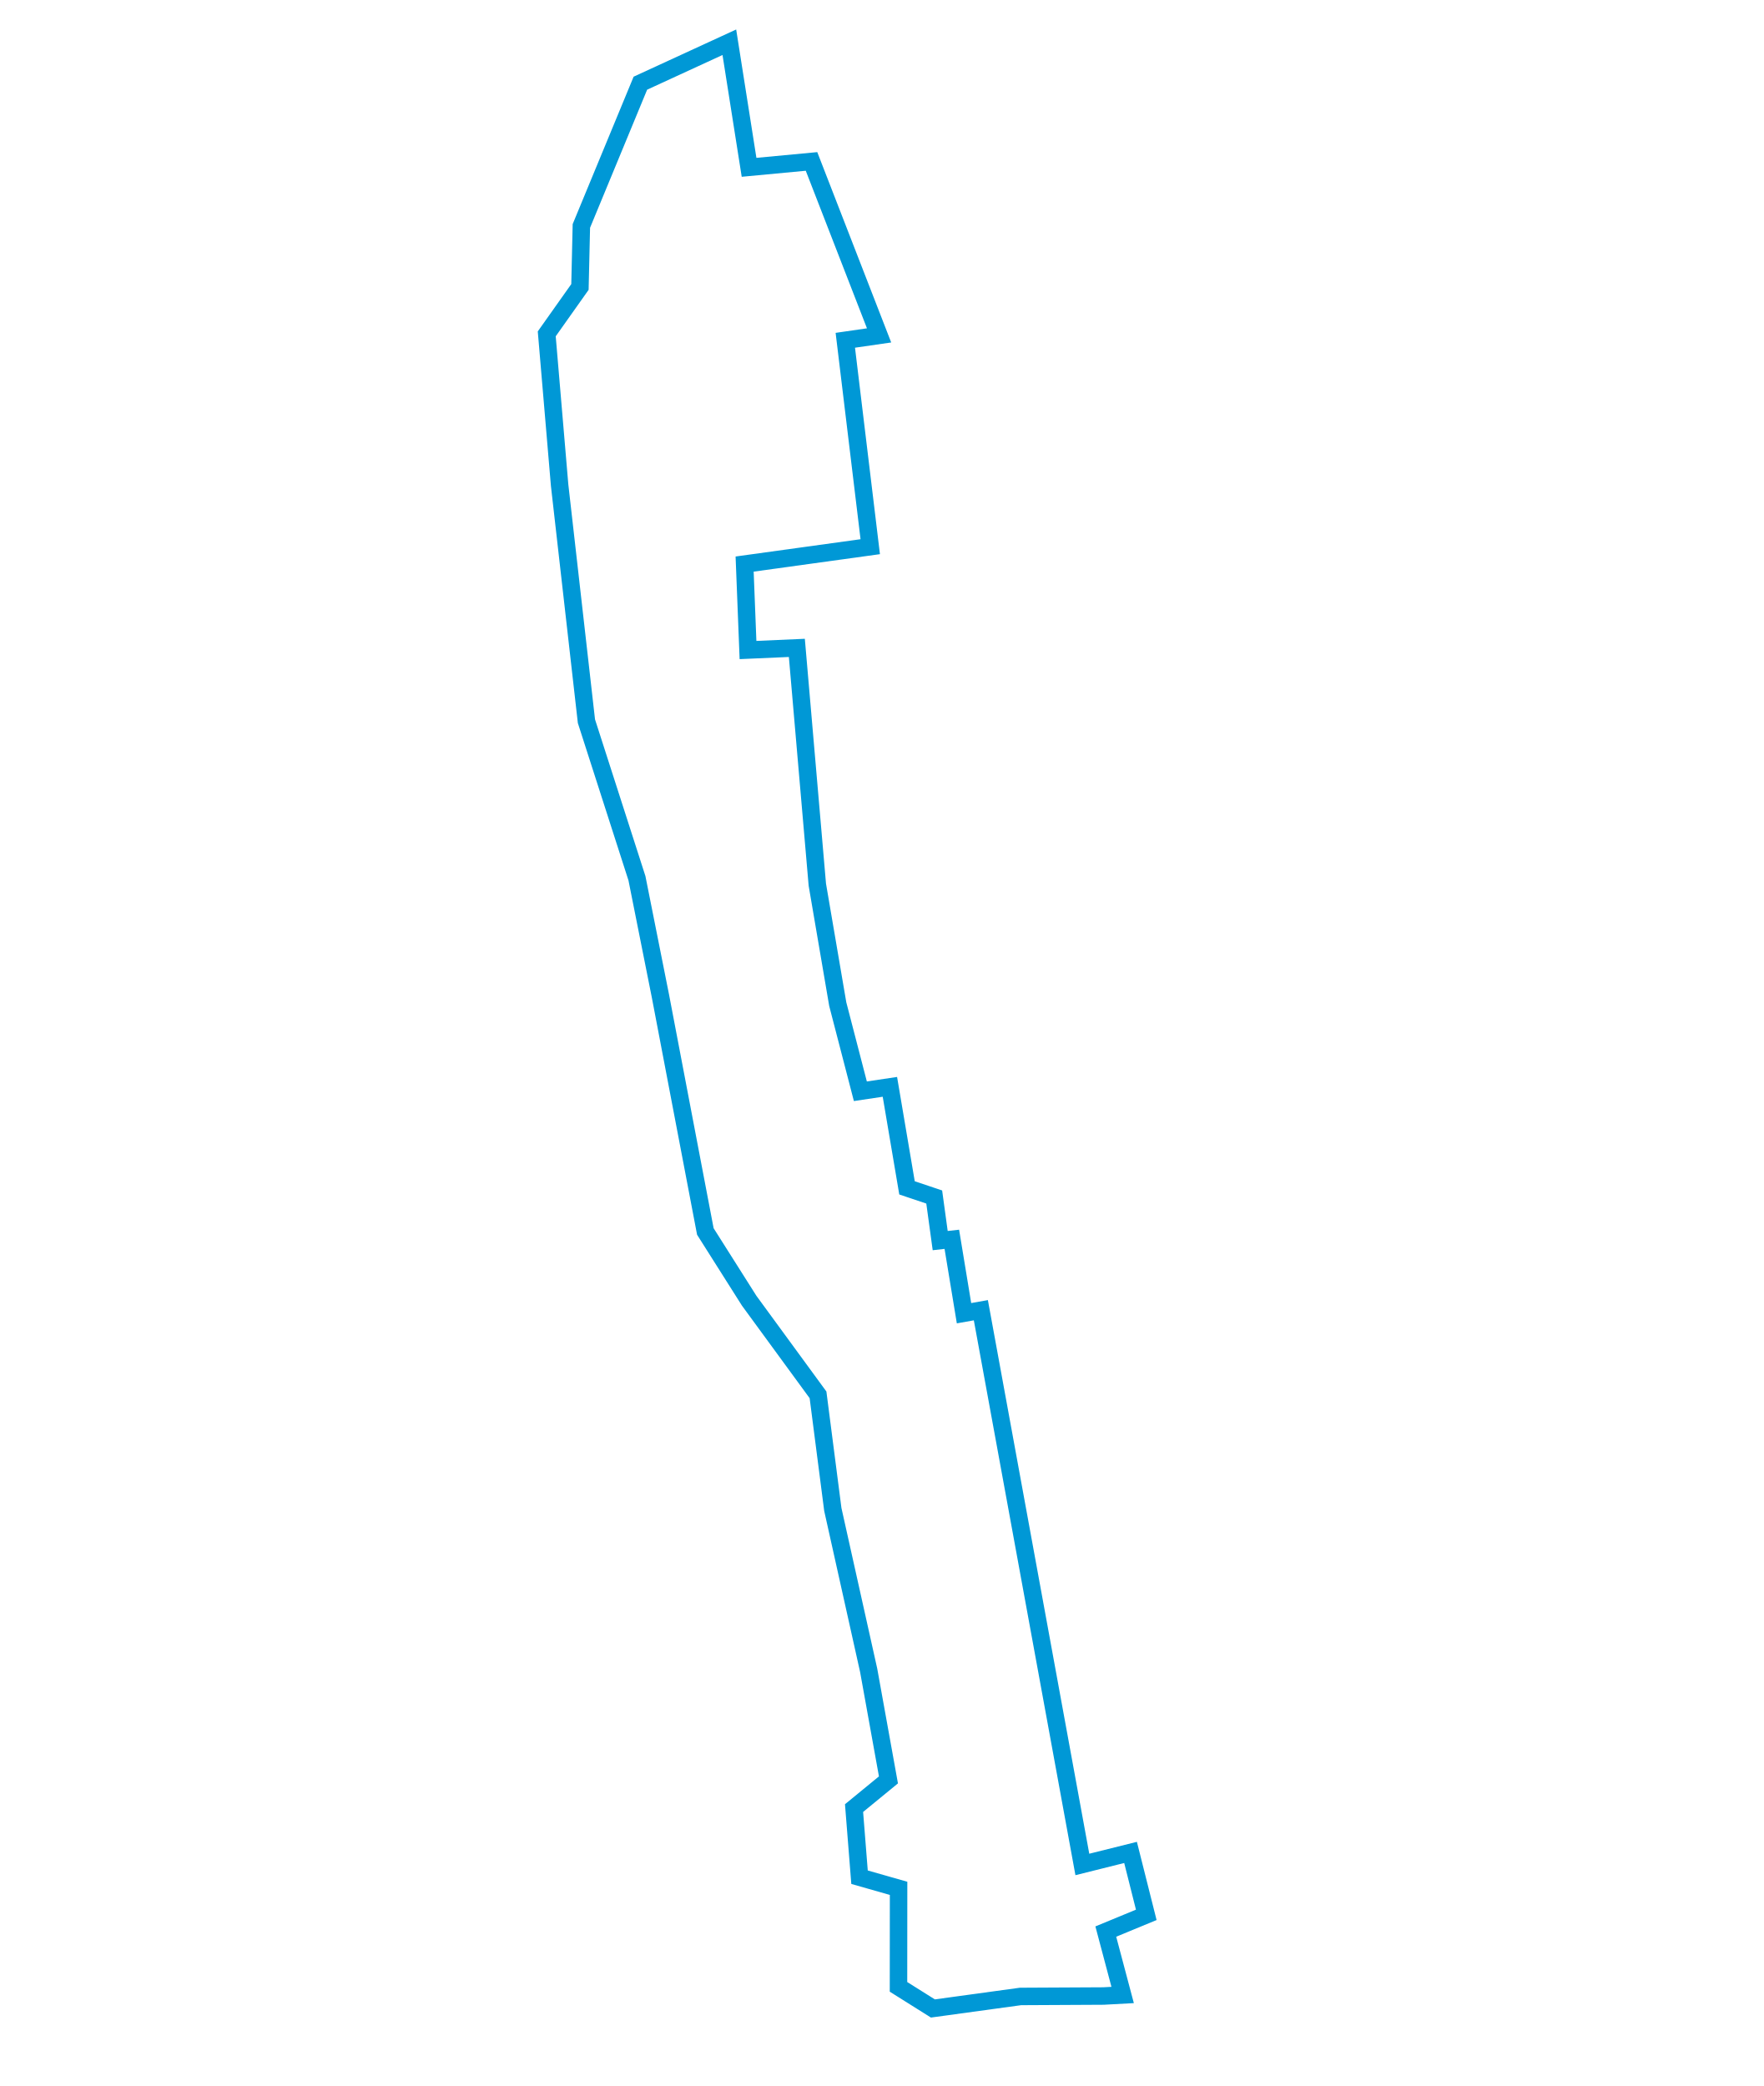
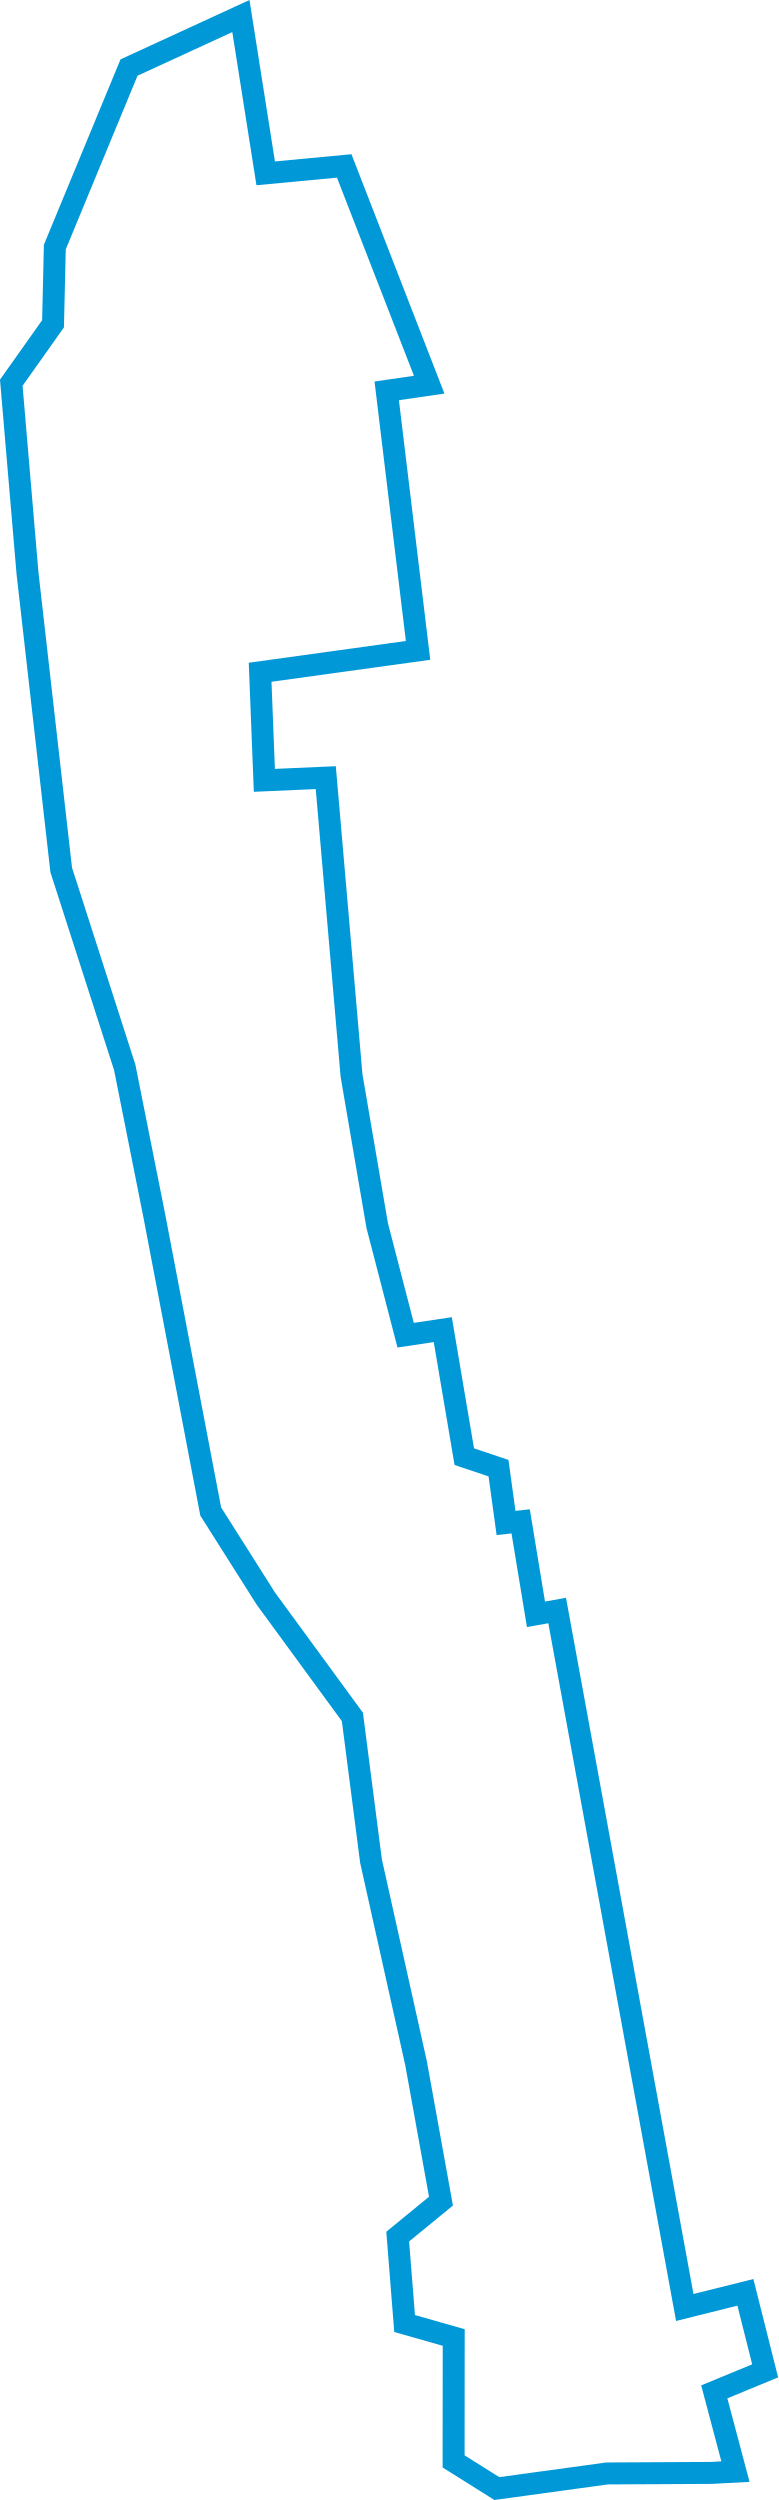
- <svg xmlns="http://www.w3.org/2000/svg" width="201.91px" height="238.835px" viewBox="0 0 201.91 238.835" version="1.1">
-   <g id="Page-1" stroke="none" stroke-width="1" fill="none" fill-rule="evenodd">
-     <polygon id="Newmarket" stroke="#0098D6" stroke-width="2" fill-rule="nonzero" transform="translate(100.5942, 119.5948) rotate(22) translate(-100.5942, -119.5948)" points="165.277 210.954 156.482 214.561 147.697 219.595 143.119 218.776 138.902 208.314 134.28 208.807 130.733 201.705 133.175 197.236 126.375 186.452 115.668 170.908 109.184 159.381 97.839 152.341 90.216 146.87 75.367 123.829 67.808 112.31 55.709 97.804 42.737 73.893 34.881 58.383 36.395 51.982 33.928 45.442 34.07 27.757 41.757 19.595 49.215 32.028 55.592 28.725 70.226 44.294 66.851 46.261 78.35 67.104 65.761 74.336 69.806 83.316 74.899 80.993 87.229 105.252 94.521 117.058 100.658 125.337 103.604 123.602 109.753 133.592 113.033 133.395 115.538 137.767 116.717 137.13 121.18 144.453 122.84 143.413 157.385 197.897 161.986 194.552 166.332 200.506 162.753 204.015 167.261 210.025" />
+ <svg xmlns="http://www.w3.org/2000/svg" width="70.848px" height="227.624px" viewBox="0 0 70.848 227.624" version="1.1">
+   <g id="Newmarket" stroke="none" stroke-width="1" fill="none" fill-rule="evenodd">
+     <polygon id="Newmarket" stroke="#0098D6" stroke-width="2" points="64.775 225.157 55.269 225.207 45.238 226.583 41.3 224.11 41.31 212.829 36.839 211.555 36.211 203.642 40.15 200.413 37.884 187.867 33.779 169.444 32.086 156.327 24.204 145.55 19.185 137.621 14.049 110.696 11.356 97.184 5.572 79.202 2.502 52.173 1.027 34.849 4.829 29.481 4.992 22.493 11.748 6.149 21.933 1.461 24.191 15.782 31.341 15.109 39.077 35.026 35.211 35.586 38.064 59.218 23.684 61.208 24.07 71.05 29.662 70.804 32.006 97.915 34.345 111.593 36.933 121.568 40.315 121.063 42.274 132.629 45.389 133.675 46.074 138.667 47.406 138.518 48.8 146.98 50.729 146.638 62.348 210.095 67.868 208.717 69.667 215.866 65.034 217.778 66.962 225.04" />
  </g>
</svg>
